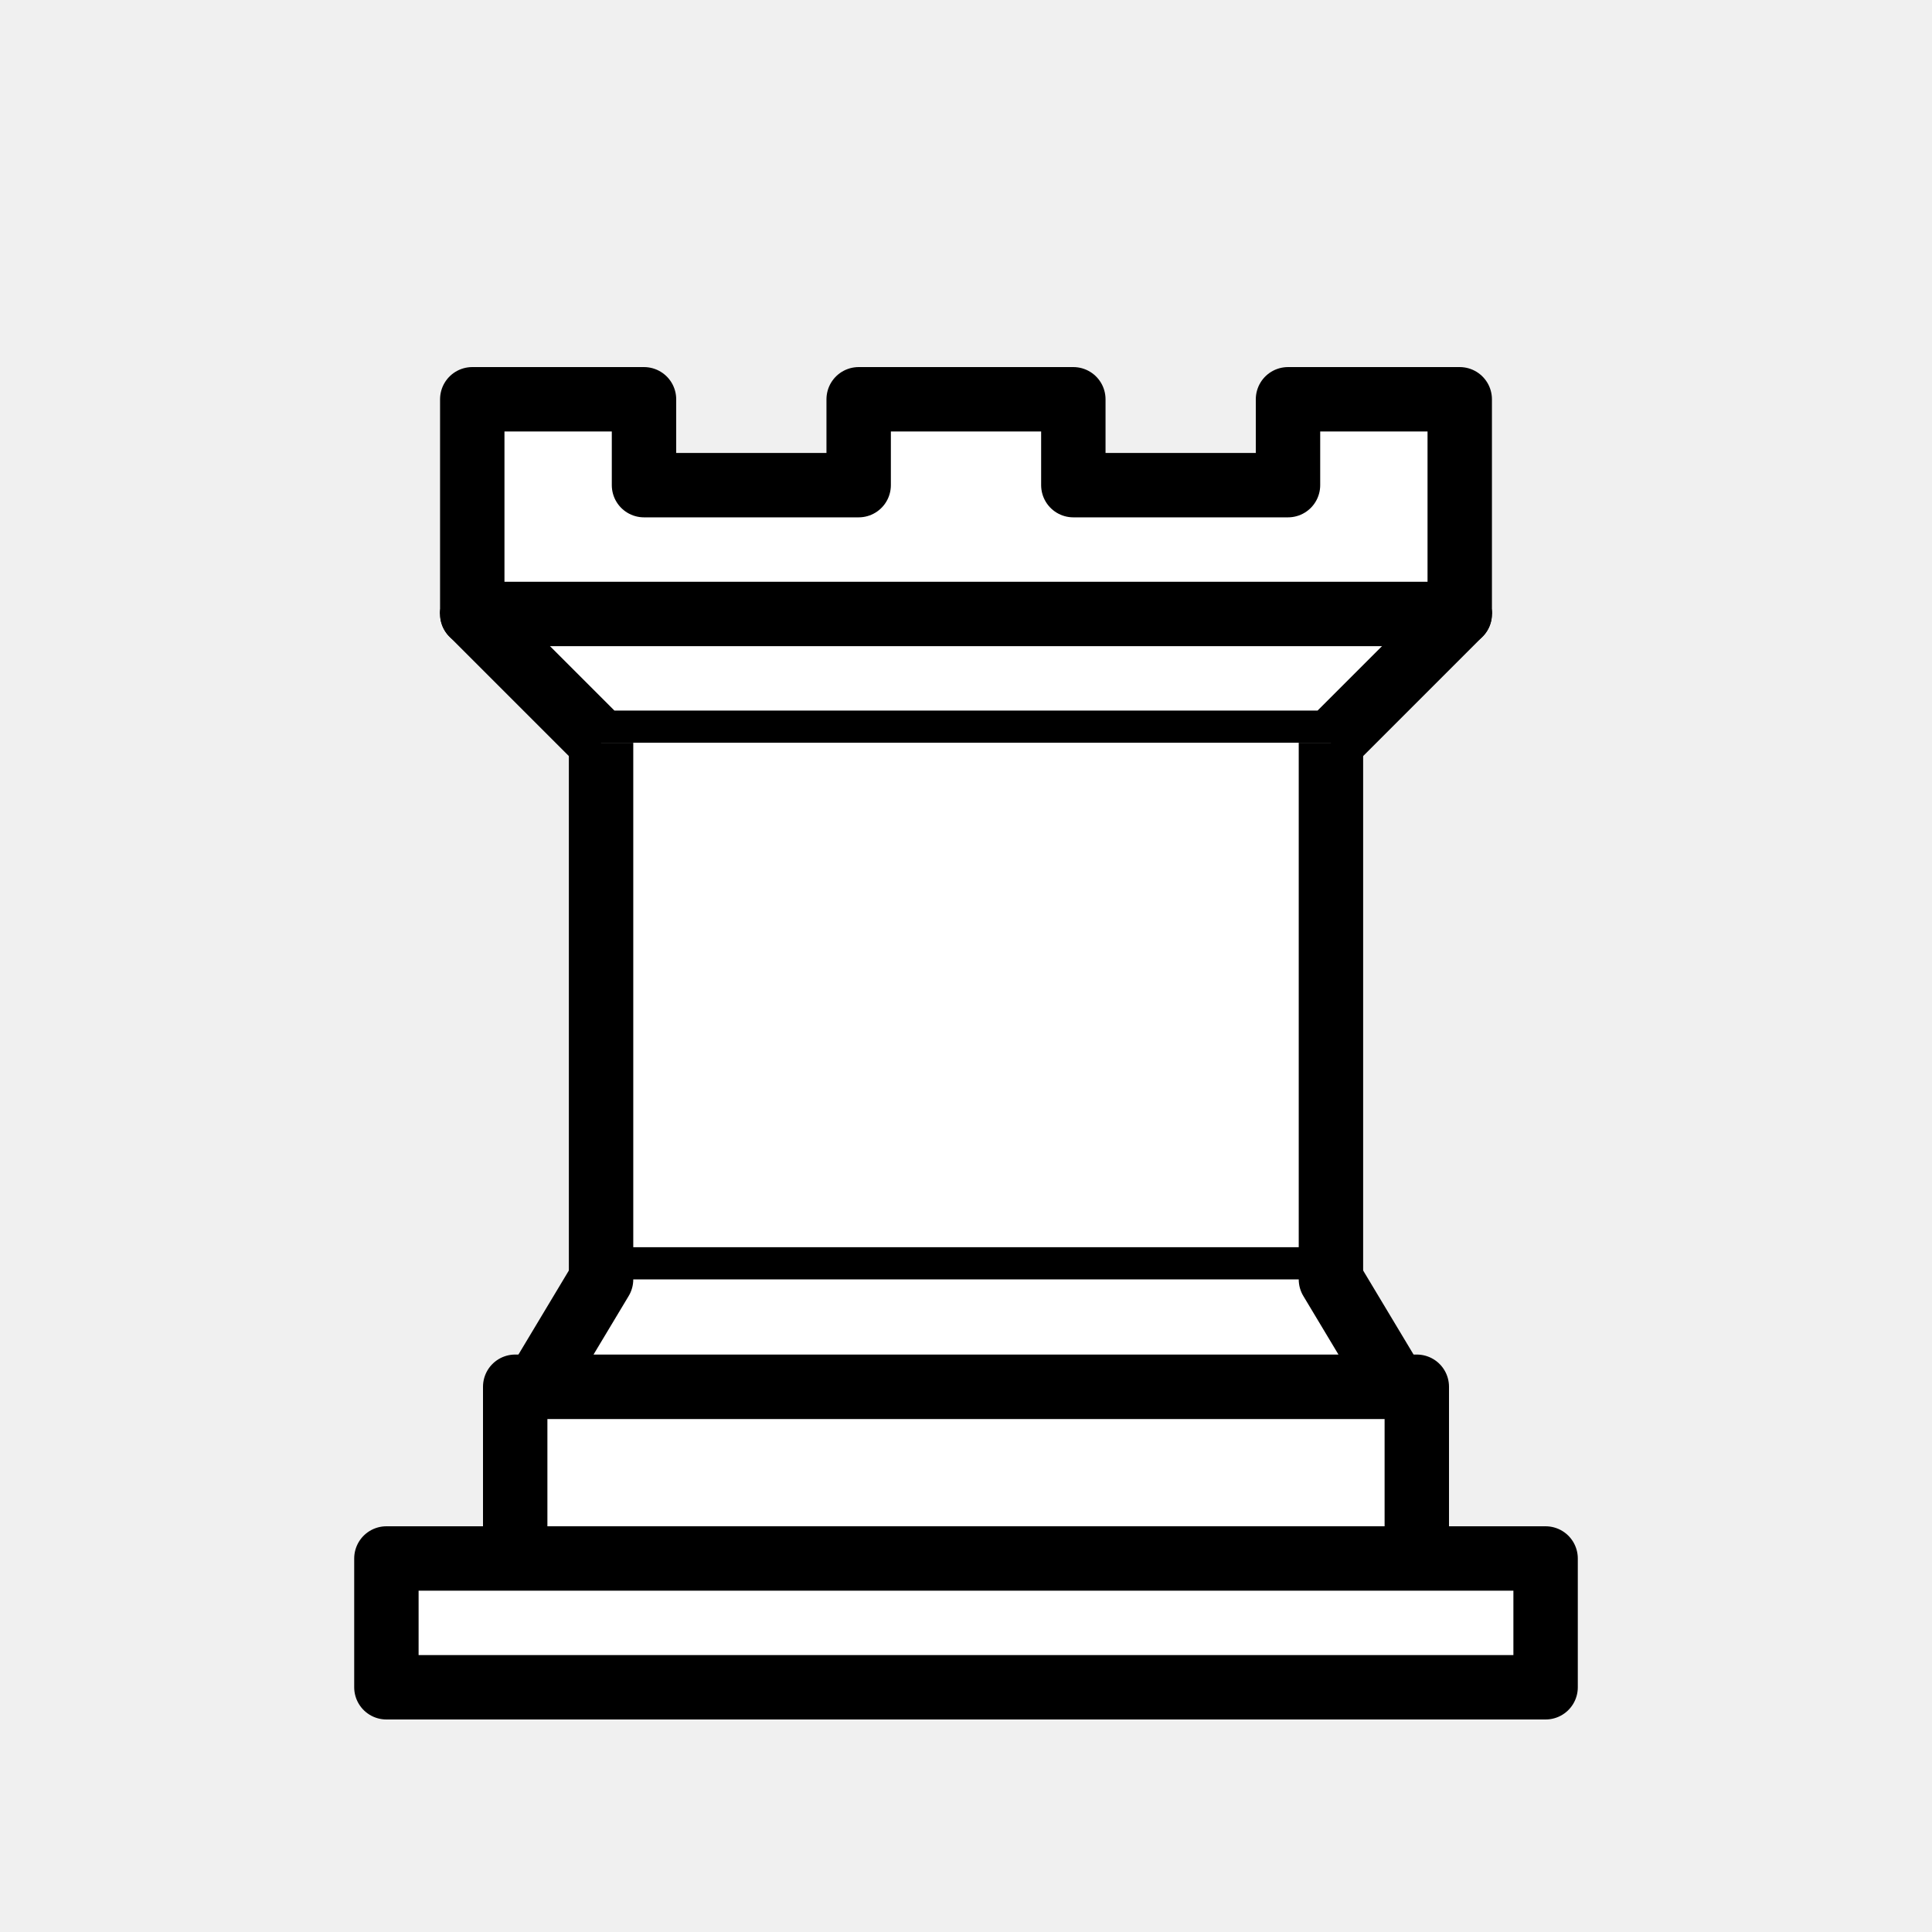
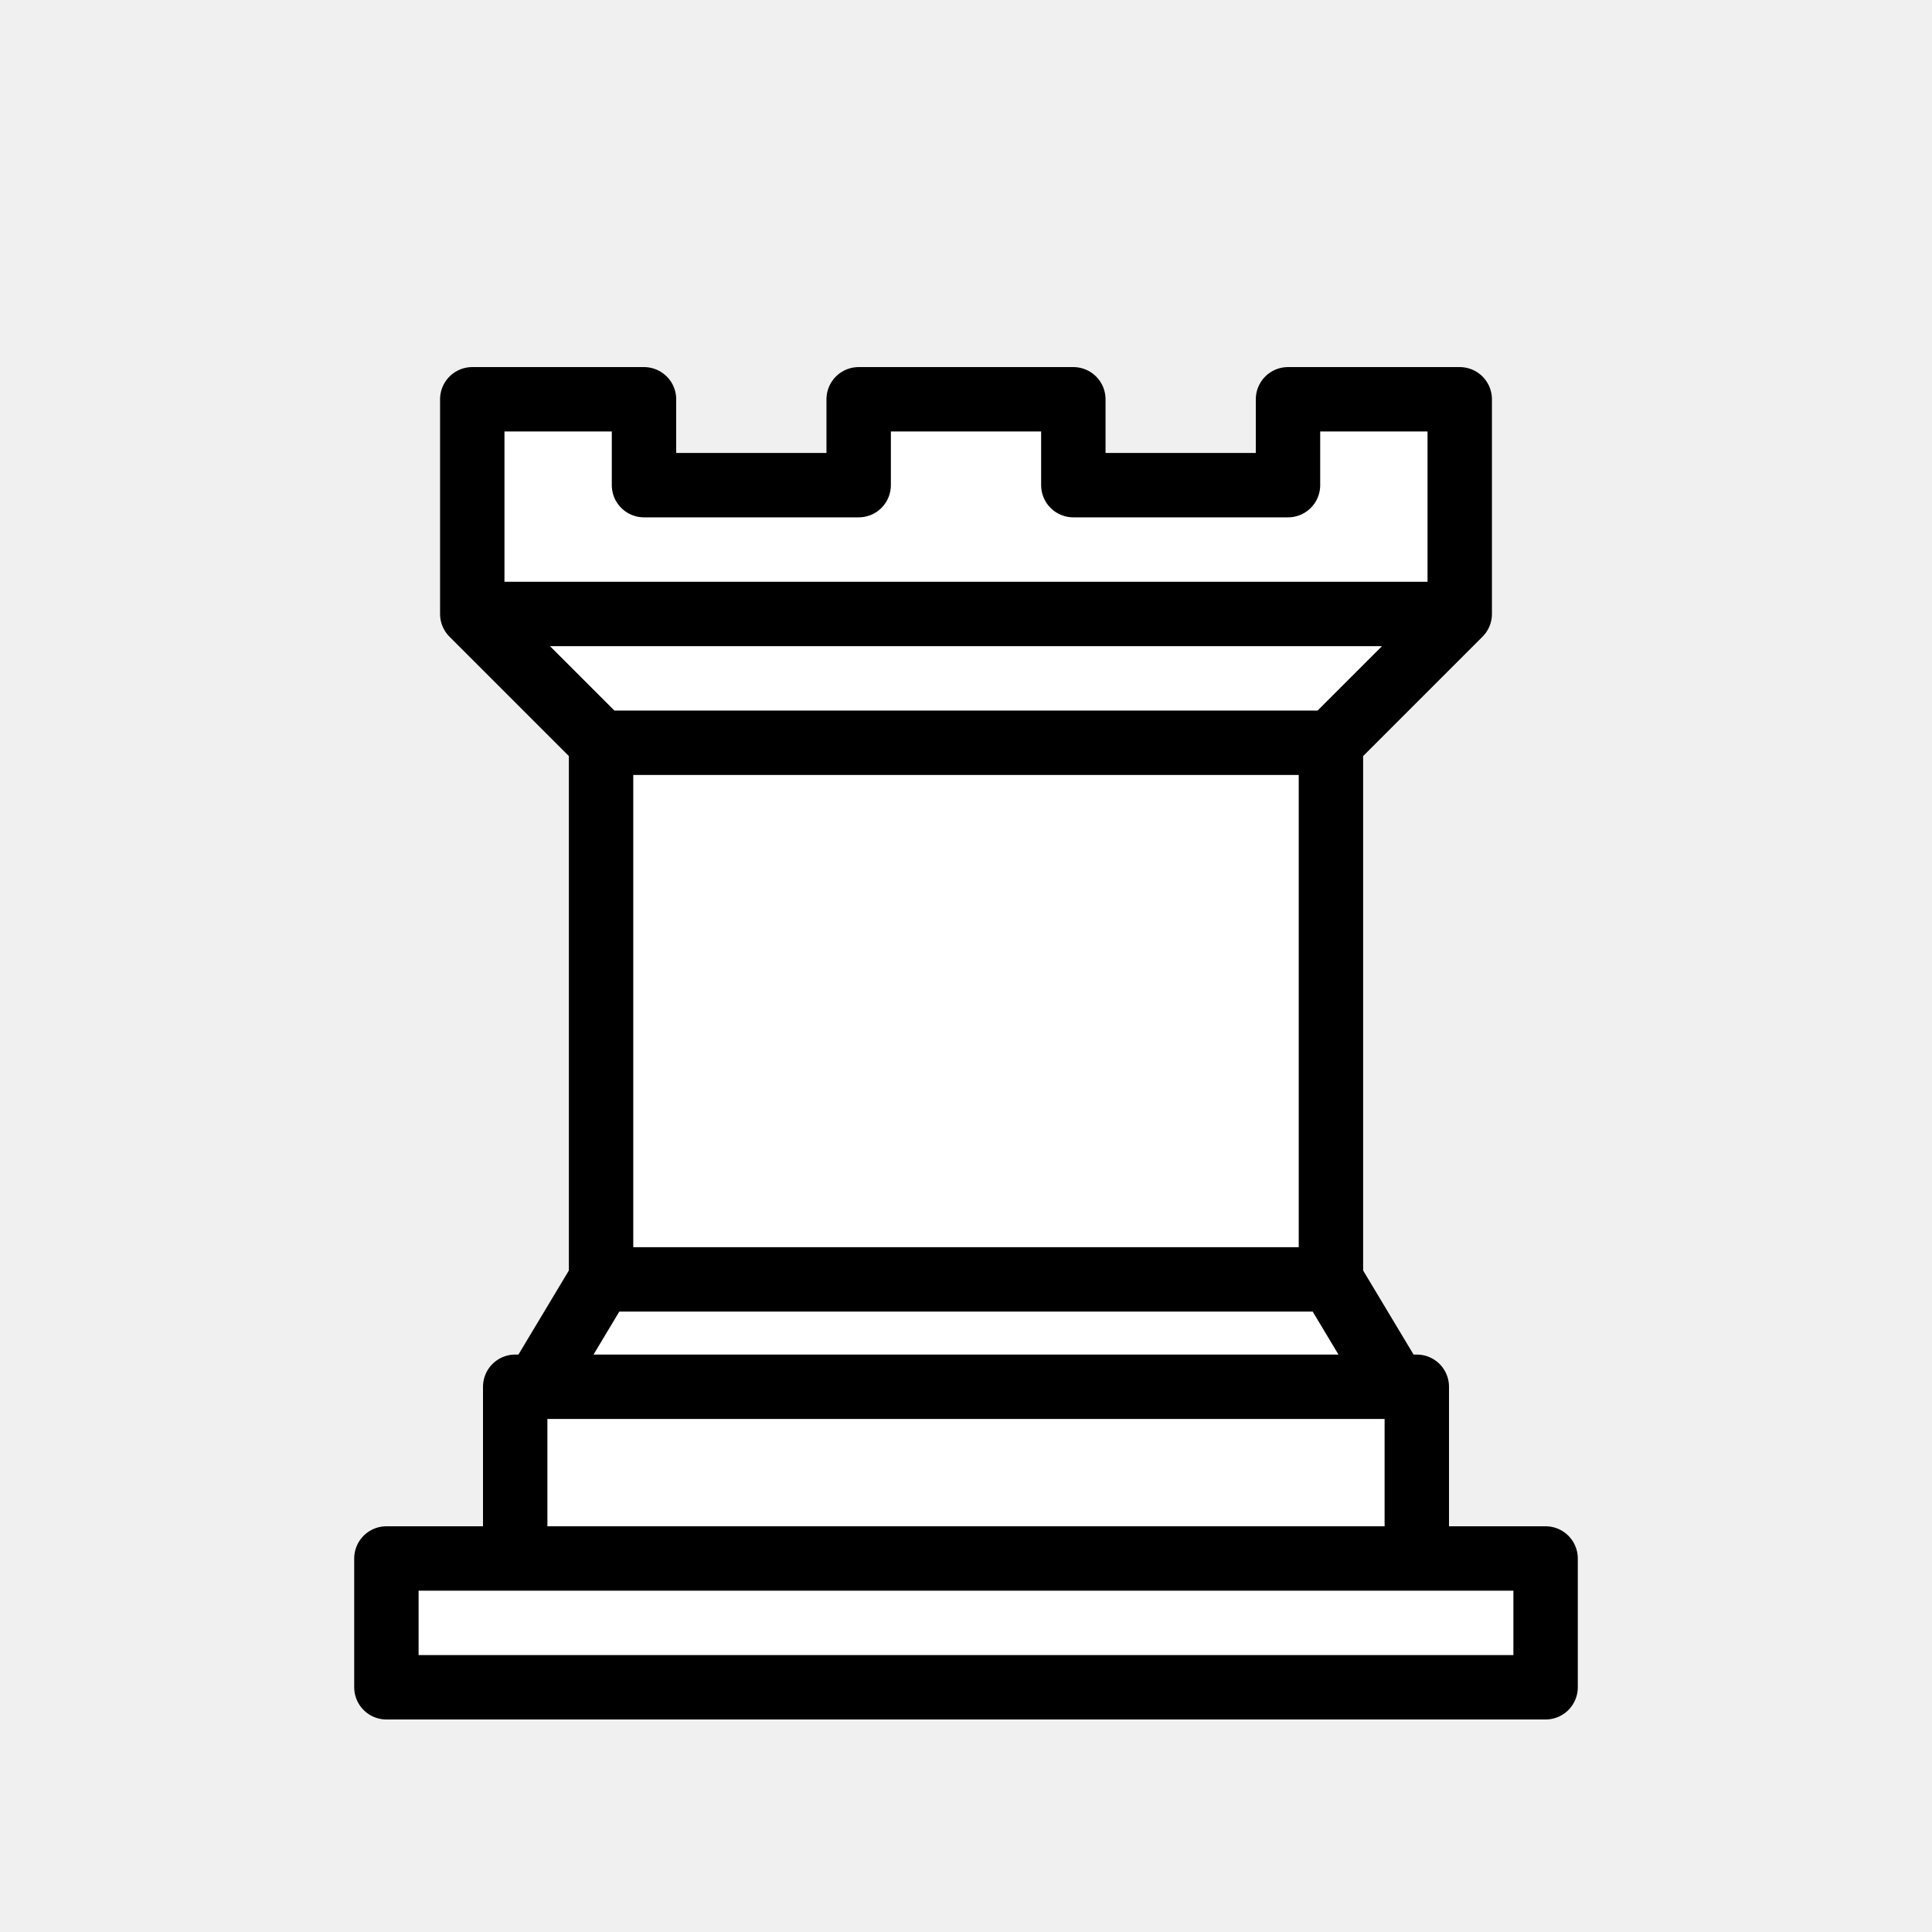
- <svg xmlns="http://www.w3.org/2000/svg" width="45" height="45">
-   <g style="opacity:1;fill:#fff;fill-opacity:1;fill-rule:evenodd;stroke:#000;stroke-width:1.5;stroke-linecap:round;stroke-linejoin:round;stroke-miterlimit:4;stroke-dasharray:none;stroke-opacity:1">
-     <path d="M9 39h27v-3H9zM12 36v-4h21v4zM11 14V9h4v2h5V9h5v2h5V9h4v5" style="stroke-linecap:butt" transform="translate(0 .3)" />
-     <path d="m34 14.3-3 3H14l-3-3" />
-     <path d="M31 17v12.5H14V17" style="stroke-linecap:butt;stroke-linejoin:miter" transform="translate(0 .3)" />
-     <path d="m31 29.8 1.5 2.5h-20l1.5-2.5" />
-     <path d="M11 14h23" style="fill:none;stroke:#000;stroke-linejoin:miter" transform="translate(0 .3)" />
-   </g>
+ <svg xmlns="http://www.w3.org/2000/svg" width="45" height="45" viewBox="0 0 45 45">
+   <path d="M9 39.3h27v-3H9zm3-3v-4h21v4zm-1-22v-5h4v2h5v-2h5v2h5v-2h4v5m0 0-3 3H14l-3-3m20 3v12.5H14V17.3m17 12.5 1.5 2.5h-20l1.5-2.5m-3-15.5h23" fill="#fff" stroke="#000" style="stroke-width:1.5;stroke-linecap:round;stroke-linejoin:round" />
</svg>
